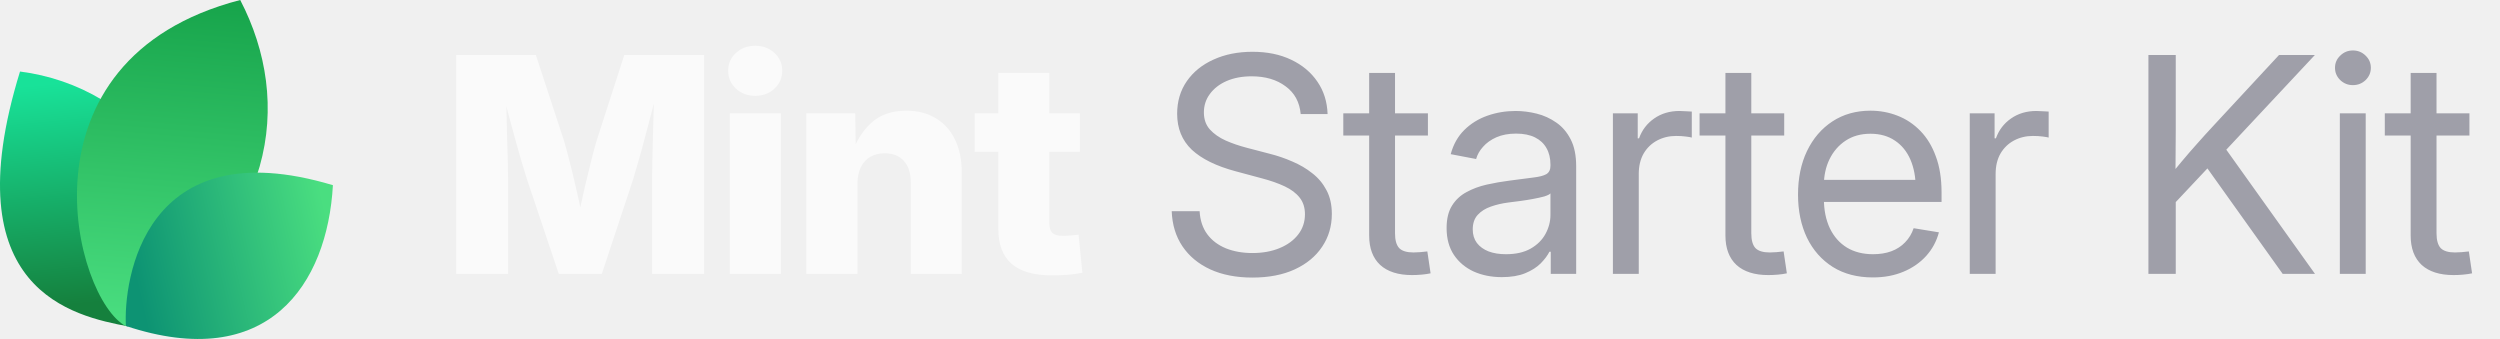
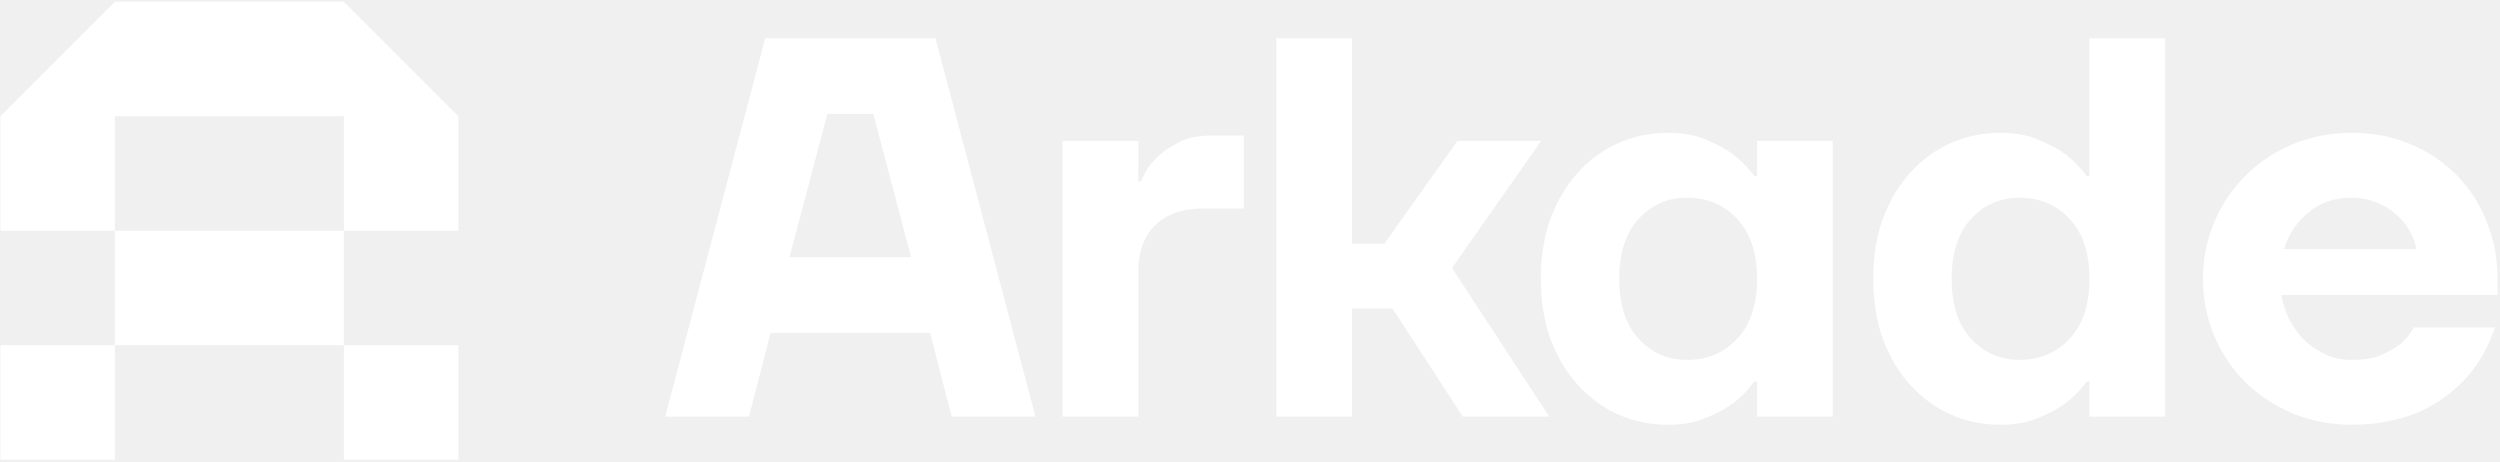
- <svg xmlns="http://www.w3.org/2000/svg" width="177" height="24" viewBox="0 0 177 24" fill="none">
-   <path d="M9.061 23.108C5.268 22.377 -3.391 20.627 1.417 5.064C9.634 6.099 16.973 14.064 9.061 23.108Z" fill="url(#paint0_linear_17557_2145)" />
-   <path d="M8.919 23.094C5.276 21.222 0.784 4.209 17.007 0C20.757 7.193 19.621 16.545 8.919 23.094Z" fill="url(#paint1_linear_17557_2145)" />
-   <path d="M8.914 23.079C8.735 19.882 10.159 9.085 23.57 13.111C23.181 20.123 18.984 26.418 8.914 23.079Z" fill="url(#paint2_linear_17557_2145)" />
-   <path d="M32.301 19.392V3.894H37.938L39.925 9.948C40.036 10.315 40.164 10.787 40.31 11.362C40.462 11.938 40.611 12.552 40.757 13.204C40.91 13.855 41.048 14.483 41.173 15.086C41.305 15.682 41.412 16.192 41.495 16.615H40.695C40.771 16.192 40.871 15.682 40.996 15.086C41.128 14.49 41.267 13.866 41.412 13.214C41.565 12.562 41.714 11.948 41.86 11.373C42.005 10.79 42.133 10.315 42.244 9.948L44.2 3.894H49.848V19.392H46.166V12.704C46.166 12.357 46.173 11.917 46.187 11.383C46.2 10.849 46.214 10.27 46.228 9.646C46.249 9.022 46.266 8.391 46.28 7.753C46.301 7.115 46.311 6.519 46.311 5.964H46.623C46.485 6.561 46.332 7.181 46.166 7.826C45.999 8.471 45.833 9.102 45.666 9.719C45.507 10.336 45.351 10.901 45.198 11.414C45.053 11.928 44.928 12.357 44.824 12.704L42.608 19.392H39.561L37.314 12.704C37.203 12.357 37.072 11.928 36.919 11.414C36.773 10.901 36.614 10.34 36.441 9.729C36.274 9.112 36.104 8.481 35.931 7.836C35.764 7.192 35.608 6.567 35.463 5.964H35.827C35.834 6.512 35.844 7.105 35.858 7.743C35.872 8.374 35.886 9.005 35.9 9.636C35.92 10.26 35.938 10.839 35.952 11.373C35.965 11.907 35.972 12.351 35.972 12.704V19.392H32.301ZM51.668 19.392V8.024H55.288V19.392H51.668ZM53.468 6.786C52.927 6.786 52.473 6.616 52.105 6.276C51.738 5.93 51.554 5.507 51.554 5.007C51.554 4.508 51.738 4.088 52.105 3.749C52.473 3.409 52.927 3.239 53.468 3.239C54.009 3.239 54.463 3.409 54.83 3.749C55.198 4.082 55.382 4.501 55.382 5.007C55.382 5.507 55.198 5.93 54.83 6.276C54.463 6.616 54.009 6.786 53.468 6.786ZM60.708 13.027V19.392H57.088V8.024H60.551L60.593 10.967H60.281C60.593 10.024 61.061 9.268 61.685 8.7C62.309 8.124 63.138 7.836 64.171 7.836C64.975 7.836 65.672 8.017 66.262 8.377C66.851 8.731 67.302 9.234 67.614 9.885C67.933 10.537 68.092 11.307 68.092 12.194V19.392H64.483V12.912C64.483 12.26 64.32 11.754 63.994 11.394C63.675 11.033 63.221 10.853 62.632 10.853C62.25 10.853 61.914 10.936 61.623 11.102C61.332 11.269 61.106 11.515 60.947 11.841C60.787 12.16 60.708 12.555 60.708 13.027ZM76.456 8.024V10.749H69.008V8.024H76.456ZM70.683 5.163H74.292V15.783C74.292 16.102 74.361 16.334 74.5 16.48C74.646 16.625 74.899 16.698 75.259 16.698C75.405 16.698 75.596 16.688 75.831 16.667C76.074 16.646 76.251 16.629 76.362 16.615L76.632 19.309C76.313 19.378 75.963 19.427 75.582 19.455C75.207 19.482 74.836 19.496 74.469 19.496C73.2 19.496 72.25 19.222 71.619 18.674C70.995 18.127 70.683 17.308 70.683 16.22V5.163Z" fill="#FAFAFA" />
-   <path d="M88.667 19.652C87.523 19.652 86.528 19.458 85.682 19.07C84.843 18.681 84.188 18.137 83.716 17.437C83.245 16.736 82.992 15.908 82.957 14.951H84.933C84.968 15.596 85.148 16.14 85.474 16.584C85.8 17.021 86.24 17.354 86.795 17.582C87.35 17.804 87.974 17.915 88.667 17.915C89.388 17.915 90.026 17.801 90.581 17.572C91.143 17.343 91.583 17.024 91.902 16.615C92.228 16.199 92.391 15.717 92.391 15.169C92.391 14.698 92.266 14.306 92.017 13.994C91.767 13.675 91.413 13.408 90.956 13.193C90.498 12.978 89.954 12.787 89.323 12.621L87.502 12.132C86.123 11.765 85.082 11.255 84.382 10.603C83.689 9.944 83.342 9.095 83.342 8.055C83.342 7.174 83.571 6.404 84.028 5.746C84.486 5.087 85.117 4.577 85.921 4.217C86.726 3.849 87.645 3.666 88.678 3.666C89.718 3.666 90.63 3.853 91.413 4.227C92.204 4.602 92.824 5.122 93.275 5.787C93.726 6.446 93.965 7.209 93.993 8.076H92.089C92.013 7.23 91.656 6.574 91.018 6.11C90.387 5.638 89.586 5.403 88.615 5.403C87.95 5.403 87.36 5.513 86.847 5.735C86.341 5.957 85.946 6.262 85.661 6.651C85.377 7.032 85.235 7.469 85.235 7.961C85.235 8.447 85.377 8.849 85.661 9.168C85.946 9.48 86.317 9.74 86.774 9.948C87.232 10.149 87.724 10.319 88.251 10.457L89.884 10.884C90.439 11.023 90.977 11.206 91.496 11.435C92.023 11.657 92.495 11.934 92.911 12.267C93.334 12.593 93.67 12.995 93.92 13.474C94.17 13.945 94.294 14.504 94.294 15.149C94.294 16.015 94.066 16.788 93.608 17.468C93.157 18.148 92.512 18.681 91.673 19.07C90.834 19.458 89.832 19.652 88.667 19.652ZM101.097 8.024V9.594H95.106V8.024H101.097ZM96.937 5.163H98.767V16.521C98.767 17 98.865 17.347 99.059 17.562C99.26 17.77 99.6 17.874 100.078 17.874C100.21 17.874 100.366 17.867 100.546 17.853C100.733 17.832 100.903 17.815 101.056 17.801L101.285 19.351C101.097 19.392 100.886 19.423 100.65 19.444C100.414 19.465 100.189 19.475 99.974 19.475C98.996 19.475 98.244 19.236 97.717 18.758C97.197 18.272 96.937 17.579 96.937 16.677V5.163ZM106.33 19.621C105.595 19.621 104.932 19.489 104.343 19.226C103.754 18.955 103.285 18.564 102.939 18.05C102.592 17.53 102.419 16.896 102.419 16.147C102.419 15.495 102.547 14.965 102.804 14.556C103.06 14.146 103.403 13.828 103.833 13.599C104.263 13.363 104.742 13.186 105.269 13.068C105.796 12.95 106.333 12.857 106.881 12.787C107.574 12.69 108.132 12.617 108.555 12.569C108.978 12.52 109.287 12.441 109.481 12.33C109.675 12.212 109.772 12.014 109.772 11.737V11.654C109.772 11.203 109.679 10.815 109.492 10.489C109.311 10.163 109.041 9.91 108.68 9.729C108.32 9.549 107.872 9.459 107.338 9.459C106.805 9.459 106.34 9.546 105.945 9.719C105.556 9.892 105.241 10.118 104.998 10.395C104.755 10.665 104.593 10.953 104.509 11.258L102.71 10.915C102.897 10.222 103.22 9.65 103.677 9.199C104.135 8.748 104.679 8.412 105.31 8.19C105.941 7.968 106.607 7.857 107.307 7.857C107.8 7.857 108.295 7.92 108.795 8.044C109.301 8.169 109.765 8.381 110.188 8.679C110.611 8.97 110.951 9.369 111.208 9.875C111.464 10.374 111.593 11.005 111.593 11.768V19.392H109.793V17.822H109.7C109.568 18.085 109.363 18.359 109.086 18.643C108.809 18.921 108.444 19.153 107.994 19.34C107.543 19.527 106.988 19.621 106.33 19.621ZM106.621 17.998C107.321 17.998 107.904 17.867 108.368 17.603C108.84 17.333 109.19 16.986 109.419 16.563C109.654 16.133 109.772 15.682 109.772 15.211V13.692C109.703 13.769 109.554 13.841 109.325 13.911C109.096 13.973 108.829 14.032 108.524 14.088C108.226 14.143 107.921 14.192 107.609 14.233C107.304 14.275 107.033 14.309 106.798 14.337C106.354 14.393 105.938 14.49 105.549 14.628C105.168 14.76 104.86 14.954 104.624 15.211C104.388 15.467 104.27 15.811 104.27 16.241C104.27 16.615 104.367 16.934 104.561 17.198C104.762 17.461 105.04 17.662 105.393 17.801C105.747 17.933 106.156 17.998 106.621 17.998ZM114.193 19.392V8.024H115.951V9.792H116.045C116.253 9.209 116.61 8.741 117.116 8.388C117.622 8.034 118.219 7.857 118.905 7.857C119.058 7.857 119.217 7.864 119.384 7.878C119.55 7.885 119.682 7.892 119.779 7.899V9.74C119.716 9.719 119.578 9.695 119.363 9.667C119.155 9.639 118.922 9.625 118.666 9.625C118.174 9.625 117.726 9.733 117.324 9.948C116.922 10.163 116.603 10.471 116.367 10.874C116.138 11.276 116.024 11.758 116.024 12.319V19.392H114.193ZM126.322 8.024V9.594H120.33V8.024H126.322ZM122.161 5.163H123.992V16.521C123.992 17 124.089 17.347 124.283 17.562C124.484 17.77 124.824 17.874 125.302 17.874C125.434 17.874 125.59 17.867 125.77 17.853C125.958 17.832 126.127 17.815 126.28 17.801L126.509 19.351C126.322 19.392 126.11 19.423 125.874 19.444C125.639 19.465 125.413 19.475 125.198 19.475C124.221 19.475 123.468 19.236 122.941 18.758C122.421 18.272 122.161 17.579 122.161 16.677V5.163ZM132.604 19.642C131.502 19.642 130.555 19.396 129.765 18.903C128.974 18.404 128.364 17.714 127.934 16.834C127.511 15.946 127.3 14.927 127.3 13.775C127.3 12.611 127.511 11.584 127.934 10.697C128.364 9.802 128.964 9.102 129.734 8.596C130.51 8.089 131.408 7.836 132.428 7.836C133.1 7.836 133.738 7.954 134.341 8.19C134.952 8.426 135.489 8.783 135.954 9.261C136.425 9.74 136.793 10.343 137.056 11.071C137.327 11.792 137.462 12.645 137.462 13.63V14.296H128.433V12.735H136.463L135.631 13.297C135.631 12.541 135.506 11.876 135.257 11.3C135.007 10.725 134.643 10.277 134.165 9.958C133.686 9.632 133.107 9.469 132.428 9.469C131.748 9.469 131.162 9.632 130.67 9.958C130.177 10.284 129.796 10.725 129.526 11.279C129.262 11.827 129.13 12.441 129.13 13.12V14.046C129.13 14.864 129.273 15.572 129.557 16.168C129.841 16.757 130.243 17.211 130.763 17.53C131.283 17.842 131.901 17.998 132.615 17.998C133.093 17.998 133.523 17.929 133.905 17.79C134.293 17.645 134.619 17.433 134.882 17.156C135.153 16.879 135.354 16.546 135.486 16.157L137.275 16.449C137.108 17.08 136.81 17.634 136.38 18.113C135.95 18.591 135.413 18.966 134.768 19.236C134.123 19.507 133.402 19.642 132.604 19.642ZM139.459 19.392V8.024H141.217V9.792H141.311C141.519 9.209 141.876 8.741 142.382 8.388C142.888 8.034 143.485 7.857 144.171 7.857C144.324 7.857 144.483 7.864 144.649 7.878C144.816 7.885 144.948 7.892 145.045 7.899V9.74C144.982 9.719 144.844 9.695 144.629 9.667C144.421 9.639 144.188 9.625 143.932 9.625C143.439 9.625 142.992 9.733 142.59 9.948C142.188 10.163 141.869 10.471 141.633 10.874C141.404 11.276 141.29 11.758 141.29 12.319V19.392H139.459ZM153.429 14.961V12.715C153.783 12.257 154.136 11.82 154.49 11.404C154.844 10.981 155.204 10.565 155.572 10.156C155.939 9.74 156.314 9.327 156.695 8.918L161.355 3.894H163.893L157.277 10.967H157.184L153.429 14.961ZM152.108 19.392V3.894H154.043V9.241L154.022 12.559L154.043 13.505V19.392H152.108ZM161.615 19.392L155.967 11.477L157.173 9.969L163.903 19.392H161.615ZM165.661 19.392V8.024H167.492V19.392H165.661ZM166.587 6.027C166.24 6.027 165.942 5.909 165.692 5.673C165.443 5.43 165.318 5.139 165.318 4.799C165.318 4.459 165.443 4.172 165.692 3.936C165.942 3.693 166.24 3.572 166.587 3.572C166.934 3.572 167.232 3.693 167.482 3.936C167.731 4.172 167.856 4.459 167.856 4.799C167.856 5.139 167.731 5.43 167.482 5.673C167.232 5.909 166.934 6.027 166.587 6.027ZM174.836 8.024V9.594H168.844V8.024H174.836ZM170.675 5.163H172.506V16.521C172.506 17 172.603 17.347 172.797 17.562C172.998 17.77 173.338 17.874 173.816 17.874C173.948 17.874 174.104 17.867 174.284 17.853C174.472 17.832 174.641 17.815 174.794 17.801L175.023 19.351C174.836 19.392 174.624 19.423 174.388 19.444C174.153 19.465 173.927 19.475 173.712 19.475C172.735 19.475 171.982 19.236 171.455 18.758C170.935 18.272 170.675 17.579 170.675 16.677V5.163Z" fill="#9F9FA9" />
-   <defs>
-     <linearGradient id="paint0_linear_17557_2145" x1="3.776" y1="5.916" x2="5.232" y2="21.559" gradientUnits="userSpaceOnUse">
-       <stop stop-color="#18E299" />
-       <stop offset="1" stop-color="#15803D" />
-     </linearGradient>
-     <linearGradient id="paint1_linear_17557_2145" x1="12.171" y1="-0.718" x2="10.19" y2="22.983" gradientUnits="userSpaceOnUse">
-       <stop stop-color="#16A34A" />
-       <stop offset="1" stop-color="#4ADE80" />
-     </linearGradient>
-     <linearGradient id="paint2_linear_17557_2145" x1="23.133" y1="15.353" x2="9.338" y2="18.52" gradientUnits="userSpaceOnUse">
-       <stop stop-color="#4ADE80" />
-       <stop offset="1" stop-color="#0D9373" />
-     </linearGradient>
-   </defs>
+ <svg xmlns="http://www.w3.org/2000/svg" width="791" height="146" viewBox="0 0 791 146" fill="none">
+   <path d="M0.128 36.775L36.353 0.55H108.803L145.028 36.775V73H108.803V36.775H36.353V73H0.128L0.128 36.775Z" fill="white" />
+   <path d="M36.353 109.224V73H108.803V109.224H36.353Z" fill="white" />
+   <path d="M36.353 109.224H0.128V145.449H36.353V109.224Z" fill="white" />
+   <path d="M108.803 109.224V145.449H145.028V109.224H108.803Z" fill="white" />
+   <path d="M744.056 134.387C737.443 134.387 731.229 133.189 725.414 130.795C719.714 128.401 714.754 125.151 710.535 121.047C706.317 116.828 703.01 111.926 700.616 106.339C698.222 100.638 697.025 94.596 697.025 88.211C697.025 81.826 698.222 75.84 700.616 70.254C703.01 64.553 706.317 59.65 710.535 55.546C714.754 51.327 719.714 48.021 725.414 45.627C731.229 43.232 737.443 42.035 744.056 42.035C750.896 42.035 757.11 43.232 762.697 45.627C768.398 48.021 773.3 51.327 777.405 55.546C781.509 59.764 784.645 64.667 786.811 70.254C789.091 75.84 790.231 81.826 790.231 88.211V93.341H721.823C722.279 96.078 723.134 98.7 724.388 101.208C725.756 103.717 727.409 105.94 729.348 107.878C731.4 109.702 733.68 111.185 736.189 112.325C738.697 113.351 741.319 113.864 744.056 113.864C747.932 113.864 751.067 113.351 753.462 112.325C755.97 111.185 758.022 109.988 759.618 108.733C761.329 107.251 762.697 105.541 763.723 103.603H789.376C787.552 109.303 784.702 114.434 780.825 118.995C779.115 120.933 777.12 122.814 774.839 124.638C772.559 126.463 769.937 128.116 766.972 129.598C764.008 131.08 760.588 132.22 756.711 133.018C752.949 133.93 748.73 134.387 744.056 134.387ZM764.578 78.805C764.122 76.638 763.324 74.586 762.184 72.648C761.044 70.71 759.561 68.999 757.737 67.517C756.027 66.035 753.975 64.838 751.581 63.926C749.3 63.014 746.792 62.558 744.056 62.558C738.469 62.558 733.794 64.211 730.032 67.517C726.383 70.71 723.932 74.472 722.678 78.805H764.578Z" fill="white" />
+   <path d="M632.892 134.387C627.305 134.387 622.06 133.303 617.158 131.137C612.369 128.971 608.151 125.892 604.502 121.902C600.854 117.912 597.947 113.066 595.78 107.365C593.728 101.665 592.702 95.28 592.702 88.211C592.702 81.142 593.728 74.757 595.78 69.056C597.947 63.356 600.854 58.51 604.502 54.52C608.151 50.529 612.369 47.451 617.158 45.285C622.06 43.118 627.305 42.035 632.892 42.035C637.68 42.035 641.728 42.776 645.034 44.258C648.455 45.627 651.305 47.166 653.585 48.876C656.208 50.928 658.431 53.209 660.255 55.717H661.11V12.106H685.053V131.821H661.11V120.705H660.255C658.431 123.213 656.208 125.493 653.585 127.546C651.305 129.256 648.455 130.795 645.034 132.163C641.728 133.645 637.68 134.387 632.892 134.387ZM638.878 113.864C645.376 113.864 650.678 111.641 654.783 107.194C659.001 102.748 661.11 96.42 661.11 88.211C661.11 80.002 659.001 73.674 654.783 69.228C650.678 64.781 645.376 62.558 638.878 62.558C632.835 62.558 627.761 64.781 623.657 69.228C619.552 73.674 617.5 80.002 617.5 88.211C617.5 96.42 619.552 102.748 623.657 107.194C627.761 111.641 632.835 113.864 638.878 113.864Z" fill="white" />
+   <path d="M527.714 134.387C522.127 134.387 516.883 133.303 511.98 131.137C507.191 128.971 502.973 125.892 499.324 121.902C495.676 117.912 492.769 113.066 490.602 107.365C488.55 101.665 487.524 95.28 487.524 88.211C487.524 81.142 488.55 74.757 490.602 69.056C492.769 63.356 495.676 58.51 499.324 54.52C502.973 50.529 507.191 47.451 511.98 45.285C516.883 43.118 522.127 42.035 527.714 42.035C532.502 42.035 536.55 42.776 539.856 44.258C543.277 45.627 546.127 47.166 548.407 48.876C551.03 50.928 553.253 53.209 555.077 55.717H555.932V44.6H579.875V131.821H555.932V120.705H555.077C553.253 123.213 551.03 125.493 548.407 127.546C546.127 129.256 543.277 130.795 539.856 132.163C536.55 133.645 532.502 134.387 527.714 134.387ZM533.7 113.864C540.198 113.864 545.5 111.641 549.605 107.194C553.823 102.748 555.932 96.42 555.932 88.211C555.932 80.002 553.823 73.674 549.605 69.228C545.5 64.781 540.198 62.558 533.7 62.558C527.657 62.558 522.583 64.781 518.479 69.228C514.374 73.674 512.322 80.002 512.322 88.211C512.322 96.42 514.374 102.748 518.479 107.194C522.583 111.641 527.657 113.864 533.7 113.864Z" fill="white" />
+   <path d="M403.824 12.106H427.767V77.094H438.028L461.116 44.6H487.624L459.406 84.79L490.189 131.821H462.826L440.593 97.617H427.767V131.821H403.824V12.106Z" fill="white" />
+   <path d="M336.224 44.6H360.167V57.427H361.022C362.048 54.691 363.587 52.296 365.639 50.244C367.35 48.42 369.63 46.767 372.48 45.285C375.331 43.688 378.922 42.89 383.254 42.89H393.516V65.978H380.689C374.19 65.978 369.117 67.745 365.468 71.28C361.934 74.814 360.167 79.603 360.167 85.645V131.821H336.224V44.6Z" fill="white" />
+   <path d="M242.109 12.106H295.98L327.619 131.821H301.111L294.27 105.313H243.819L236.978 131.821H210.47L242.109 12.106ZM288.284 81.37L276.313 36.049H261.776L249.805 81.37H288.284Z" fill="white" />
</svg>
